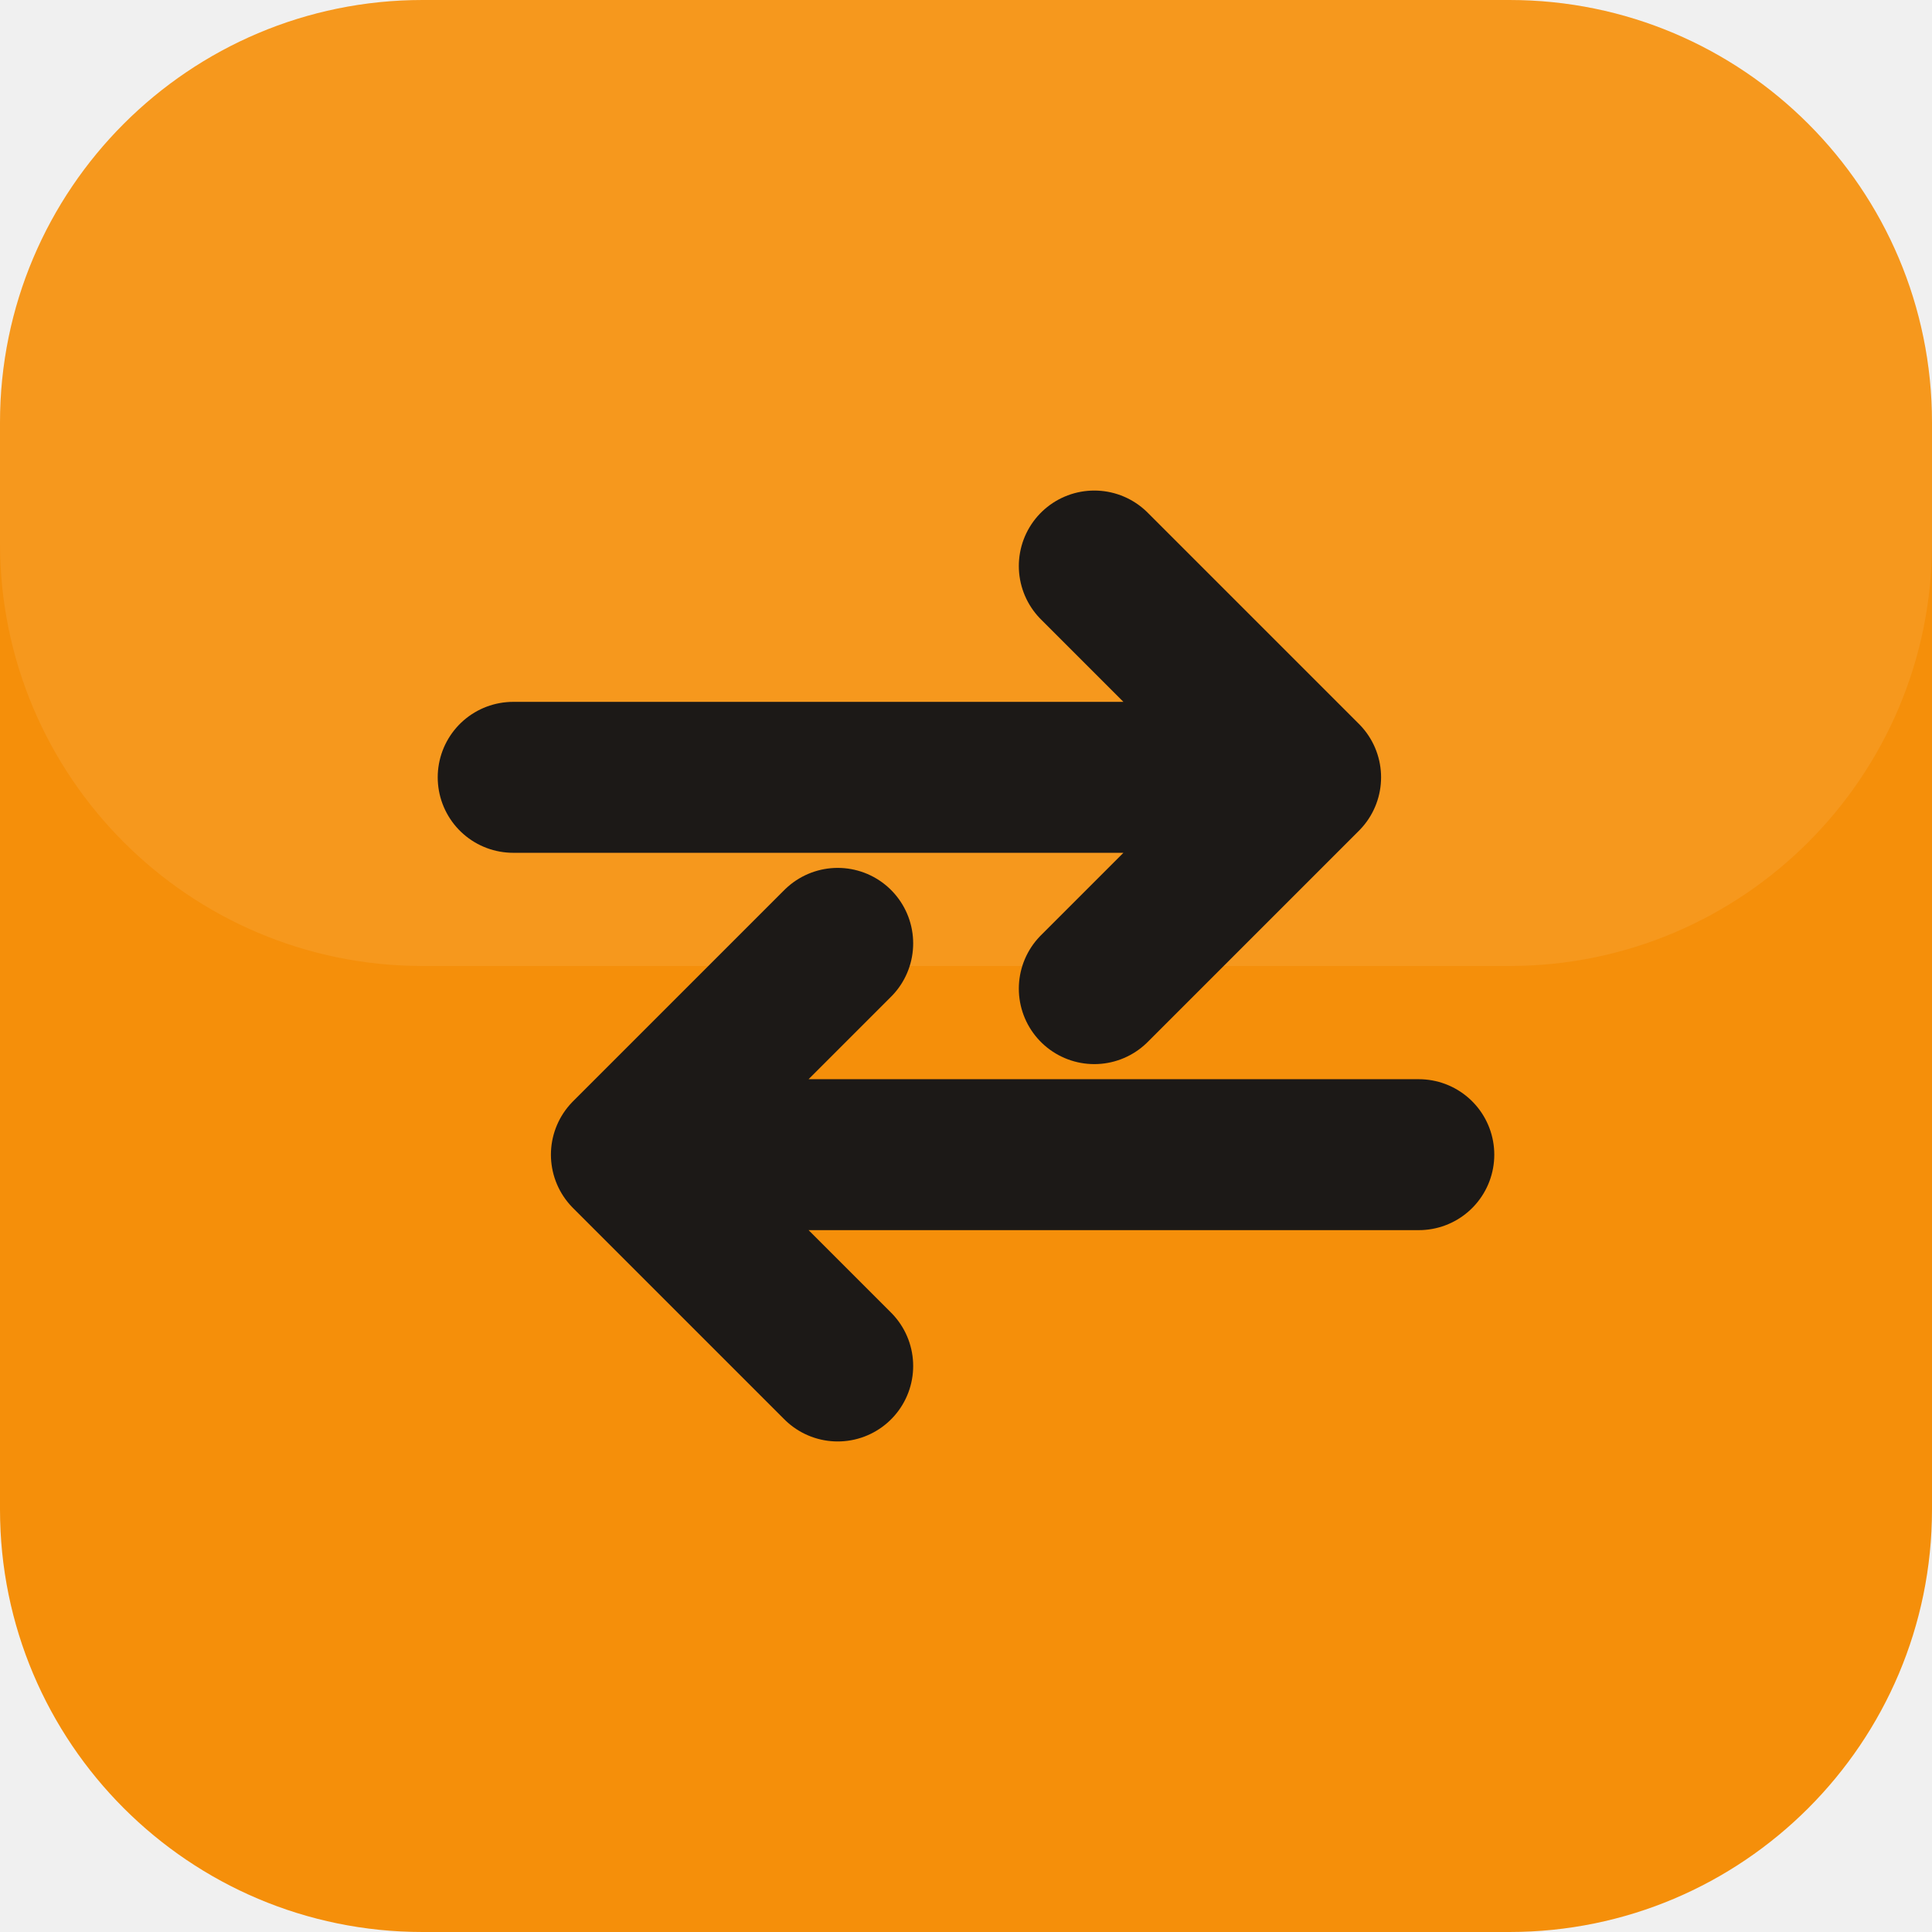
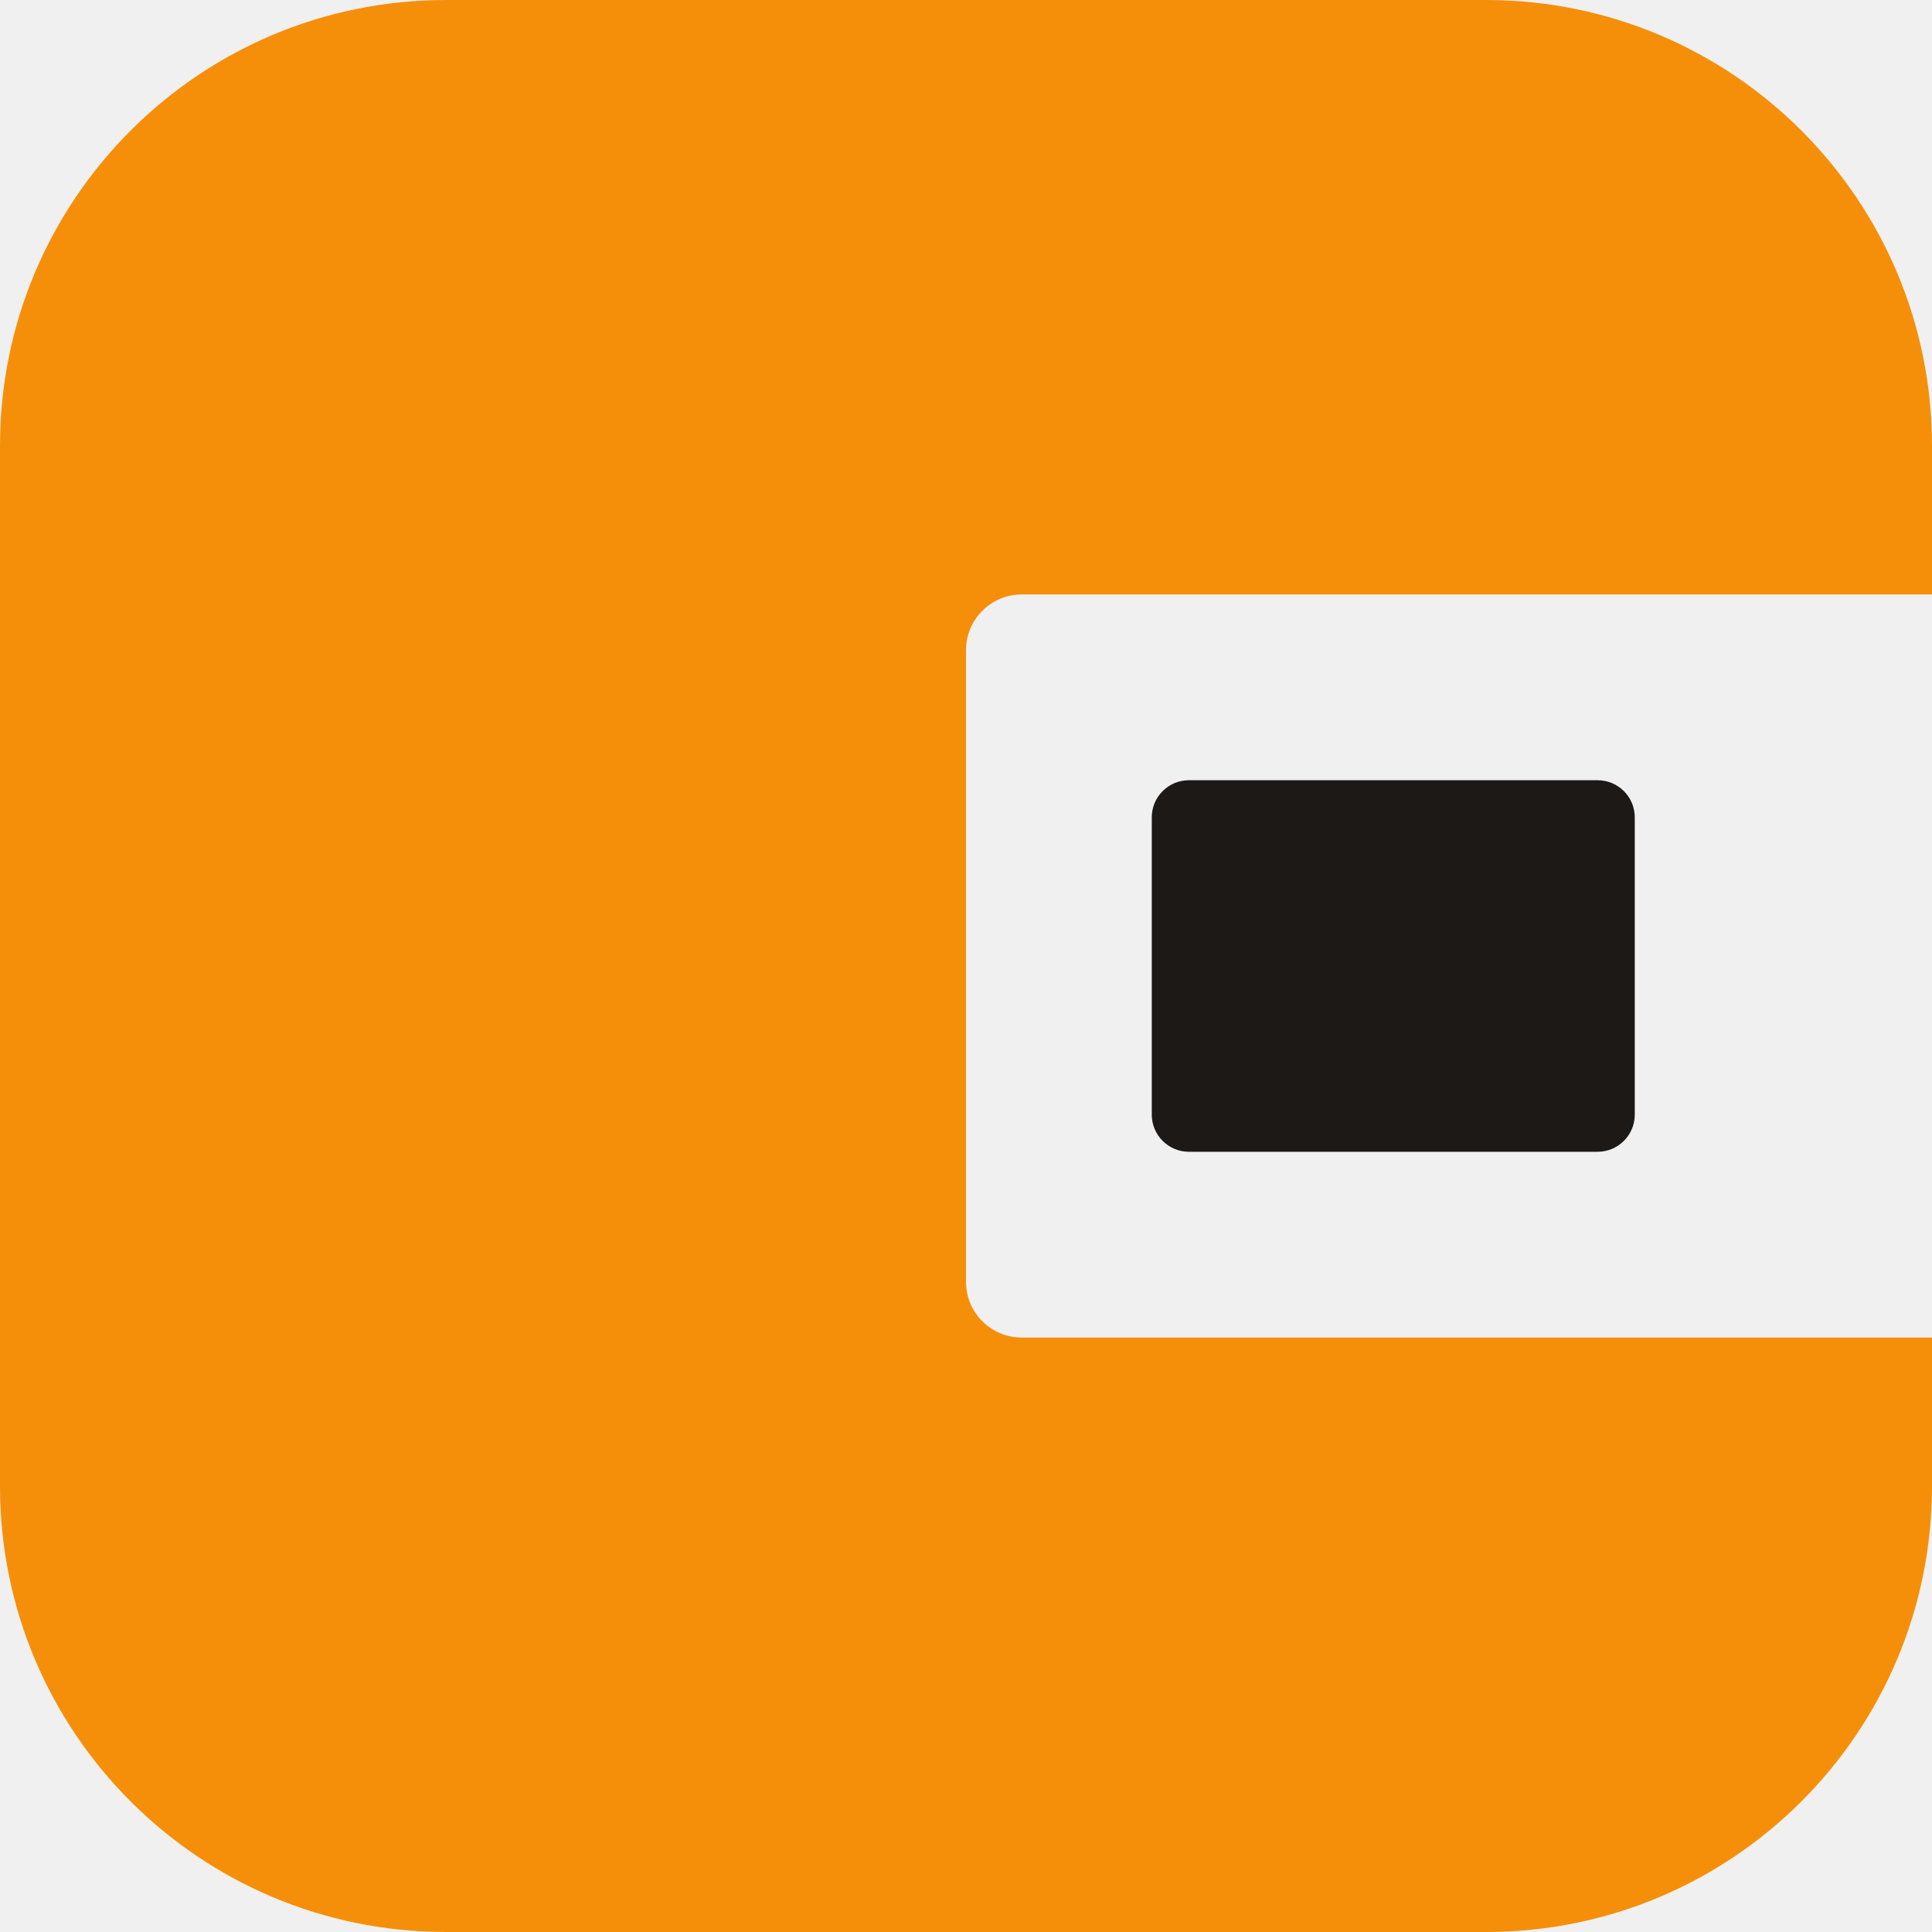
- <svg xmlns="http://www.w3.org/2000/svg" width="512" height="512" viewBox="0 0 512 512" role="img" aria-label="ReverseDock mark: two opposing arrows on an amber square">
-   <rect x="0" y="0" width="512" height="512" rx="112" fill="#F58F0A" />
-   <rect x="0" y="0" width="512" height="256" rx="112" fill="#FFFFFF" opacity="0.08" />
-   <path d="M136 206 H340 M290 150 L346 206 L290 262" fill="none" stroke="#1C1917" stroke-width="40" stroke-linecap="round" stroke-linejoin="round" />
-   <path d="M376 306 H172 M222 250 L166 306 L222 362" fill="none" stroke="#1C1917" stroke-width="40" stroke-linecap="round" stroke-linejoin="round" />
+ <svg xmlns="http://www.w3.org/2000/svg" viewBox="24 24 208 208" width="512" height="512" role="img" aria-label="ReverseDock logo: a container moored in an amber dock bay">
+   <path fill="#F58F0A" d="M72 24H184A48 48 0 0 1 232 72V88H134A6 6 0 0 0 128 94V162A6 6 0 0 0 134 168H232V184A48 48 0 0 1 184 232H72A48 48 0 0 1 24 184V72A48 48 0 0 1 72 24Z" />
+   <path fill="#1C1917" d="M152 108H196A4 4 0 0 1 200 112V144A4 4 0 0 1 196 148H152A4 4 0 0 1 148 144V112A4 4 0 0 1 152 108Z" />
</svg>
